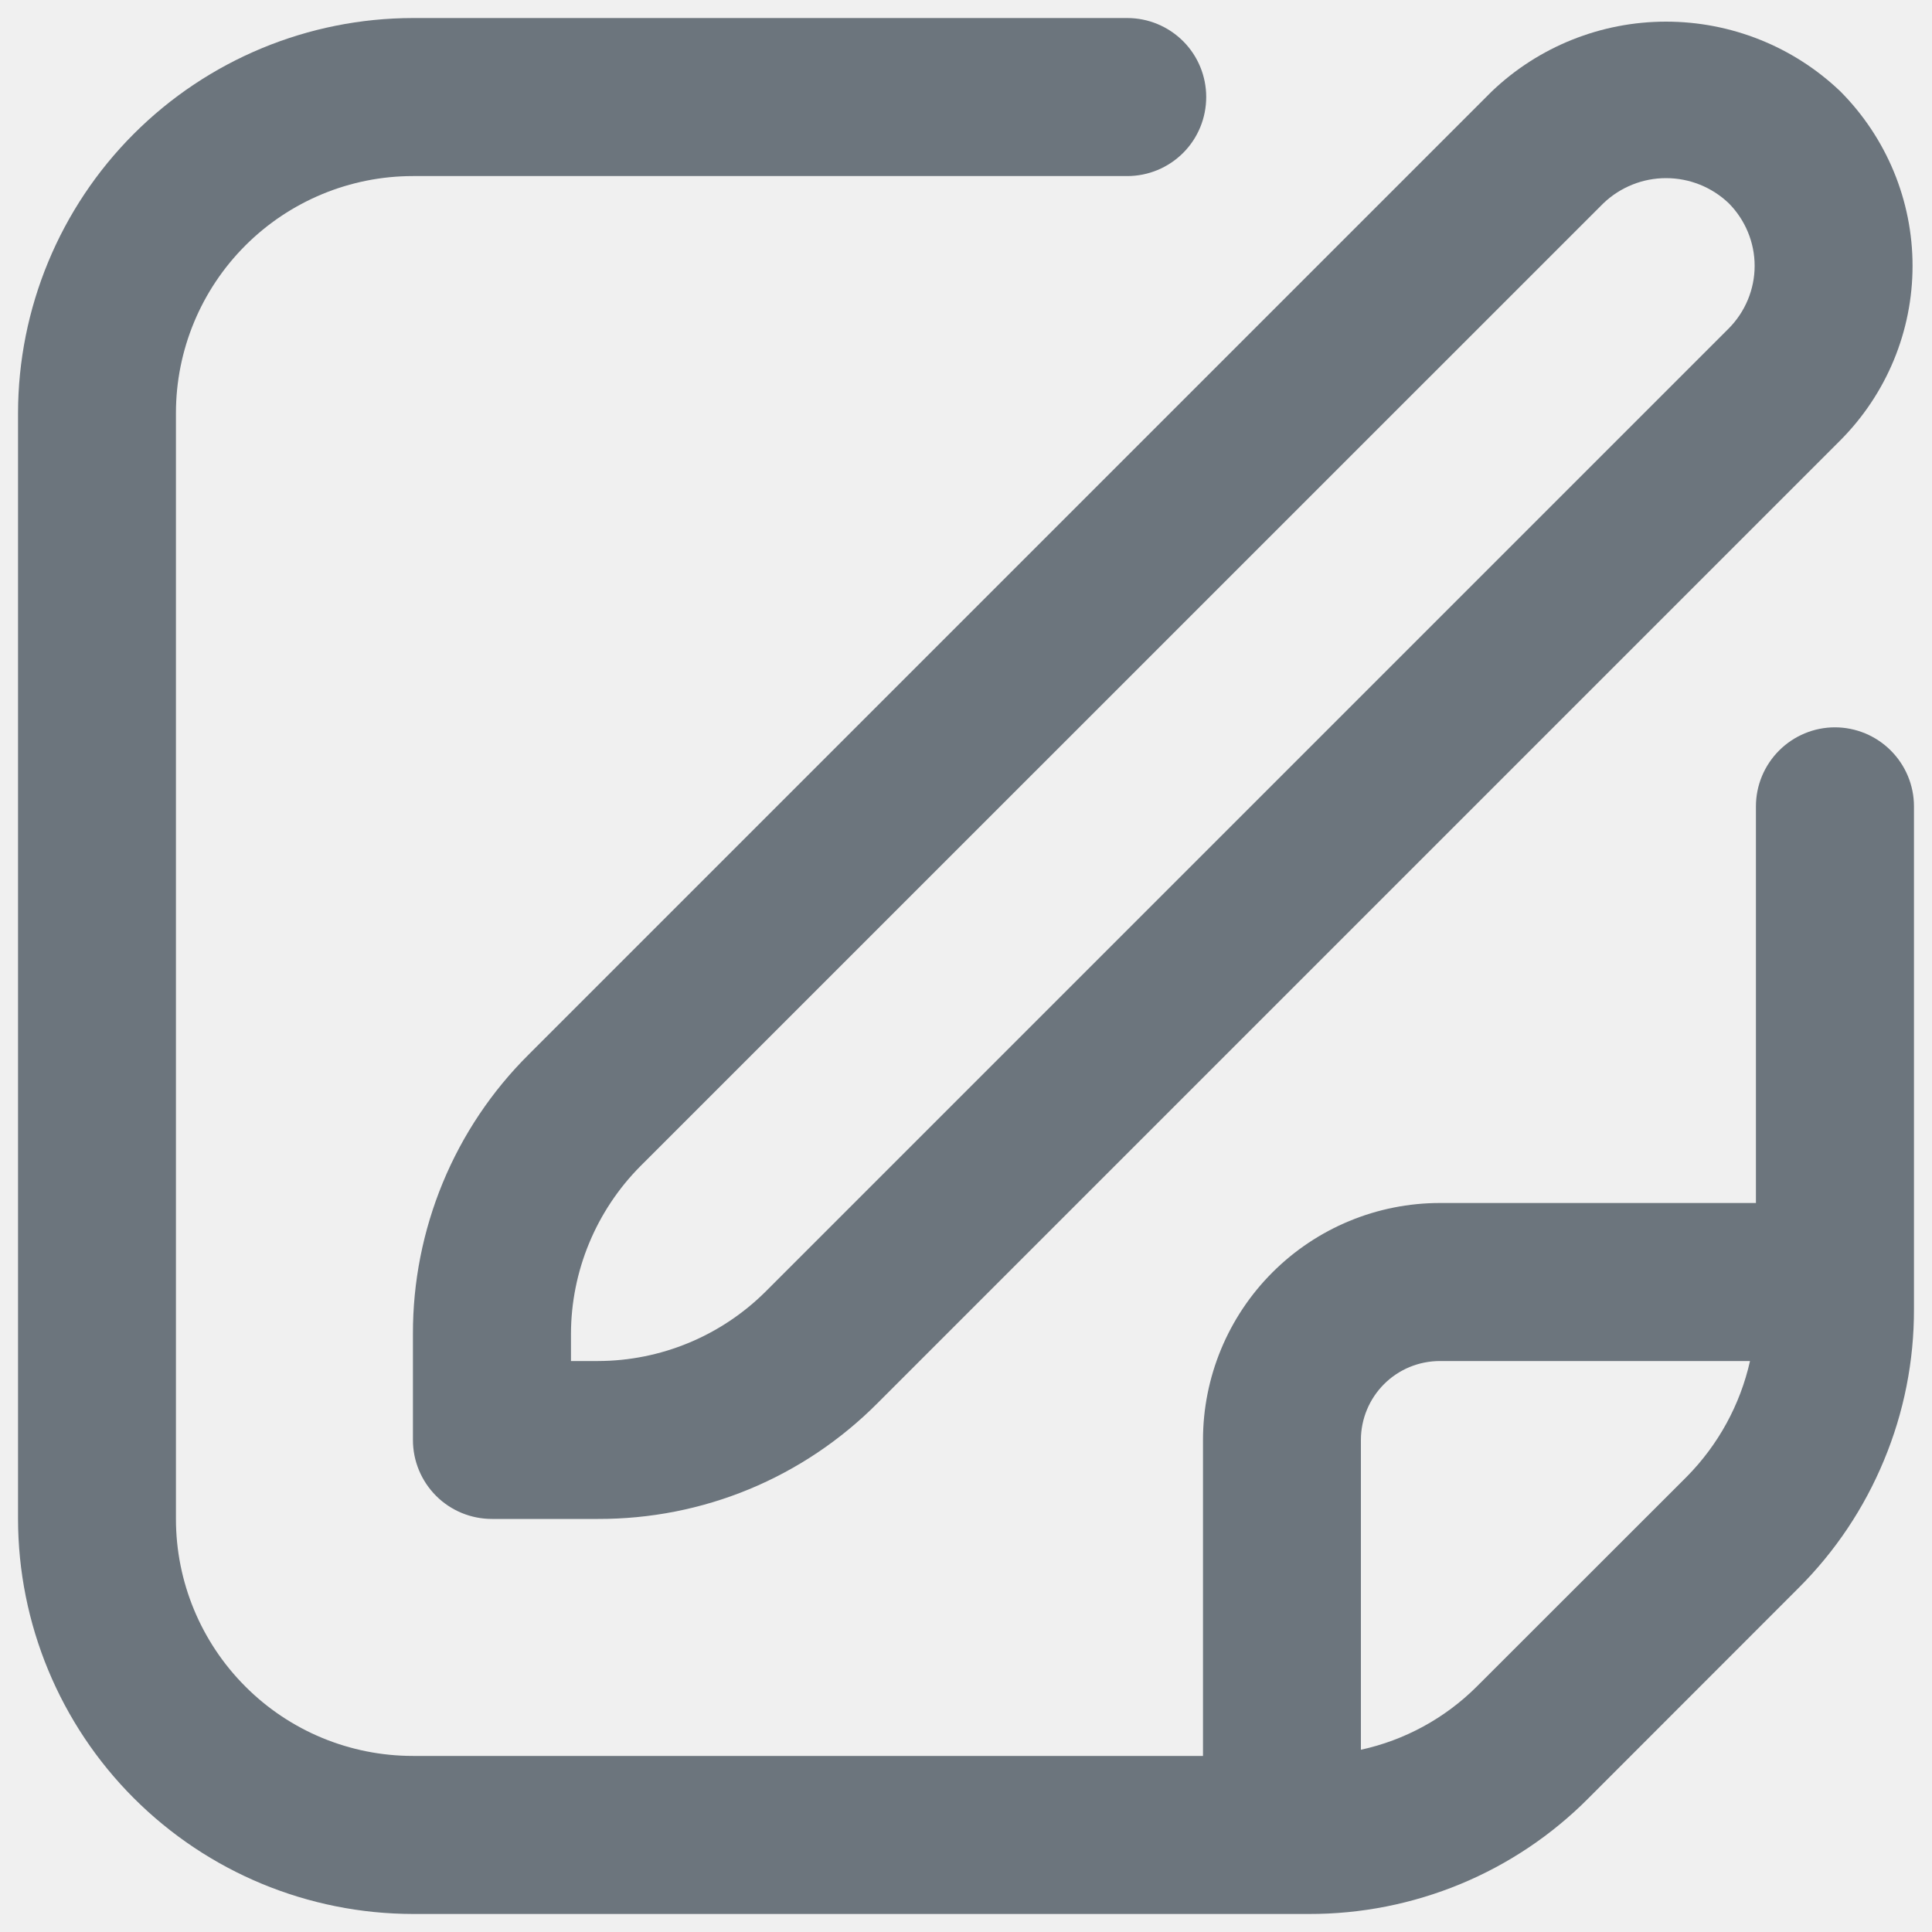
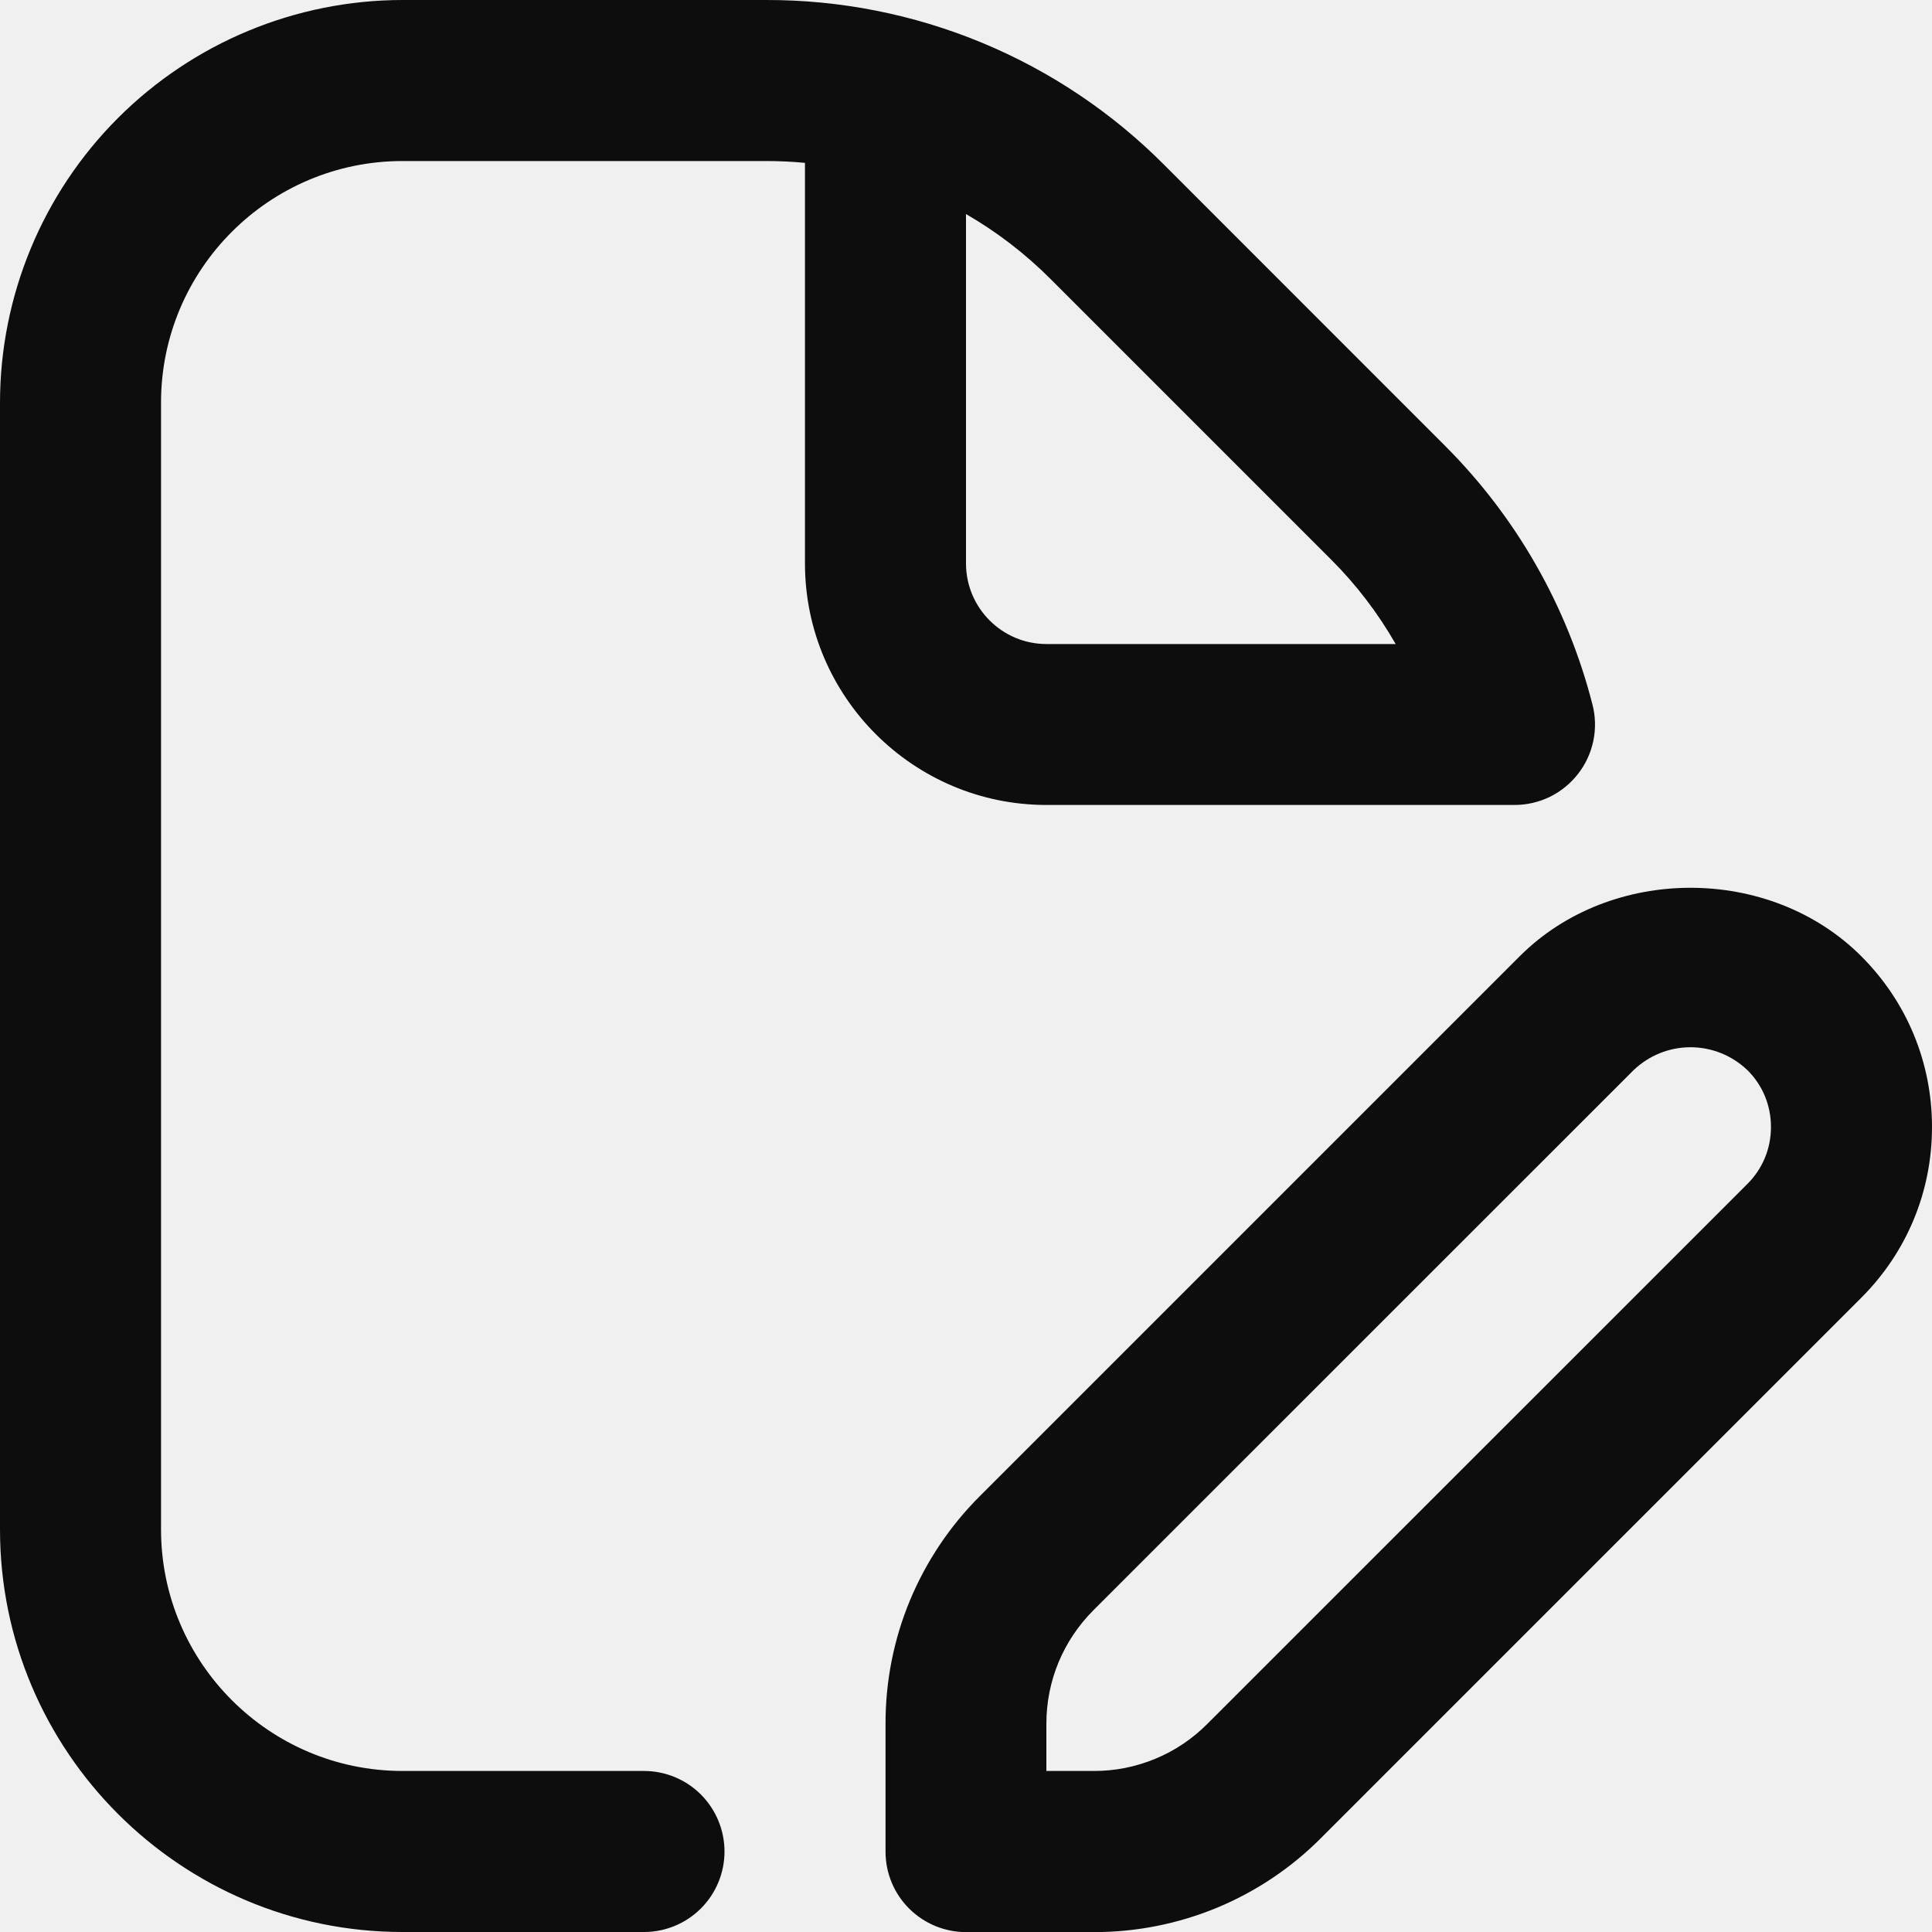
- <svg xmlns="http://www.w3.org/2000/svg" width="15" height="15" viewBox="0 0 15 15" fill="none">
-   <path d="M11.582 0.71L4.104 8.188C3.818 8.472 3.592 8.81 3.438 9.182C3.284 9.555 3.205 9.954 3.206 10.356V11.18C3.206 11.343 3.271 11.499 3.386 11.614C3.501 11.729 3.657 11.793 3.819 11.793H4.643C5.046 11.794 5.445 11.716 5.817 11.562C6.189 11.408 6.527 11.181 6.811 10.896L14.289 3.418C14.647 3.058 14.849 2.572 14.849 2.064C14.849 1.557 14.647 1.07 14.289 0.71C13.925 0.362 13.44 0.168 12.935 0.168C12.431 0.168 11.946 0.362 11.582 0.71ZM13.422 2.55L5.944 10.028C5.598 10.372 5.131 10.566 4.643 10.567H4.433V10.356C4.434 9.869 4.628 9.401 4.971 9.055L12.449 1.578C12.58 1.453 12.754 1.383 12.935 1.383C13.117 1.383 13.291 1.453 13.422 1.578C13.55 1.707 13.623 1.882 13.623 2.064C13.623 2.246 13.55 2.421 13.422 2.55Z" fill="#6C757D" />
-   <path d="M14.246 5.647C14.084 5.647 13.928 5.712 13.813 5.827C13.698 5.942 13.633 6.098 13.633 6.26V9.34H11.18C10.692 9.34 10.224 9.534 9.879 9.879C9.534 10.224 9.34 10.692 9.34 11.18V13.633H3.206C2.718 13.633 2.25 13.44 1.905 13.094C1.56 12.749 1.366 12.281 1.366 11.793V3.207C1.366 2.719 1.56 2.251 1.905 1.906C2.25 1.561 2.718 1.367 3.206 1.367H8.752C8.915 1.367 9.071 1.302 9.186 1.187C9.301 1.072 9.365 0.916 9.365 0.753C9.365 0.591 9.301 0.435 9.186 0.32C9.071 0.205 8.915 0.14 8.752 0.14L3.206 0.14C2.393 0.141 1.614 0.464 1.039 1.039C0.464 1.614 0.141 2.394 0.14 3.207L0.14 11.793C0.141 12.606 0.464 13.386 1.039 13.961C1.614 14.536 2.393 14.859 3.206 14.86H10.163C10.566 14.861 10.965 14.782 11.338 14.628C11.71 14.474 12.048 14.248 12.332 13.962L13.961 12.332C14.247 12.048 14.473 11.71 14.627 11.338C14.782 10.966 14.861 10.567 14.86 10.164V6.26C14.86 6.098 14.795 5.942 14.68 5.827C14.565 5.712 14.409 5.647 14.246 5.647ZM11.465 13.095C11.218 13.341 10.906 13.511 10.566 13.585V11.18C10.566 11.017 10.631 10.861 10.746 10.746C10.861 10.631 11.017 10.567 11.18 10.567H13.587C13.511 10.906 13.341 11.217 13.096 11.465L11.465 13.095Z" fill="#6C757D" />
+ <svg xmlns="http://www.w3.org/2000/svg" width="20" height="20" viewBox="0 0 20 20" fill="none">
+   <g clip-path="url(#clip0_592_5092)">
+     <path d="M15.678 8.333C15.805 8.333 15.93 8.304 16.044 8.249C16.158 8.193 16.258 8.111 16.336 8.011C16.414 7.911 16.468 7.794 16.494 7.67C16.52 7.545 16.517 7.416 16.485 7.293C16.226 6.279 15.698 5.353 14.957 4.613L12.053 1.708C11.513 1.165 10.87 0.734 10.162 0.441C9.454 0.148 8.695 -0.002 7.928 2.29425e-05H4.166C3.061 0.001 2.002 0.441 1.221 1.222C0.44 2.003 0.001 3.062 0 4.167L0 15.833C0 18.131 1.869 20 4.167 20H6.667C6.888 20 7.1 19.912 7.256 19.756C7.412 19.6 7.5 19.388 7.5 19.167C7.5 18.946 7.412 18.734 7.256 18.577C7.1 18.421 6.888 18.333 6.667 18.333H4.167C2.788 18.333 1.667 17.212 1.667 15.833V4.167C1.667 2.788 2.788 1.667 4.167 1.667H7.929C8.065 1.667 8.2 1.673 8.333 1.686V5.833C8.333 7.212 9.455 8.333 10.833 8.333H15.678ZM10 5.833V2.216C10.316 2.398 10.61 2.623 10.875 2.888L13.779 5.792C14.041 6.053 14.265 6.348 14.448 6.667H10.833C10.374 6.667 10 6.293 10 5.833ZM19.268 9.899C18.323 8.954 16.677 8.954 15.732 9.899L10.143 15.488C9.833 15.797 9.587 16.165 9.419 16.569C9.251 16.974 9.166 17.408 9.167 17.846V19.168C9.167 19.389 9.254 19.601 9.411 19.757C9.567 19.913 9.779 20.001 10 20.001H11.322C11.76 20.002 12.193 19.916 12.598 19.749C13.002 19.581 13.37 19.335 13.678 19.024L19.267 13.435C19.74 12.963 20 12.335 20 11.667C20 10.998 19.74 10.371 19.268 9.899ZM18.089 12.256L12.499 17.845C12.345 18 12.161 18.124 11.959 18.207C11.757 18.291 11.54 18.334 11.321 18.333H10.832V17.845C10.832 17.4 11.006 16.982 11.321 16.667L16.911 11.078C17.07 10.926 17.28 10.841 17.5 10.841C17.72 10.841 17.93 10.926 18.089 11.078C18.247 11.234 18.333 11.443 18.333 11.667C18.333 11.89 18.247 12.098 18.089 12.256Z" fill="#0D0D0D" />
+   </g>
+   <defs>
+     <clipPath id="clip0_592_5092">
+       <rect width="20" height="20" fill="white" />
+     </clipPath>
+   </defs>
</svg>
